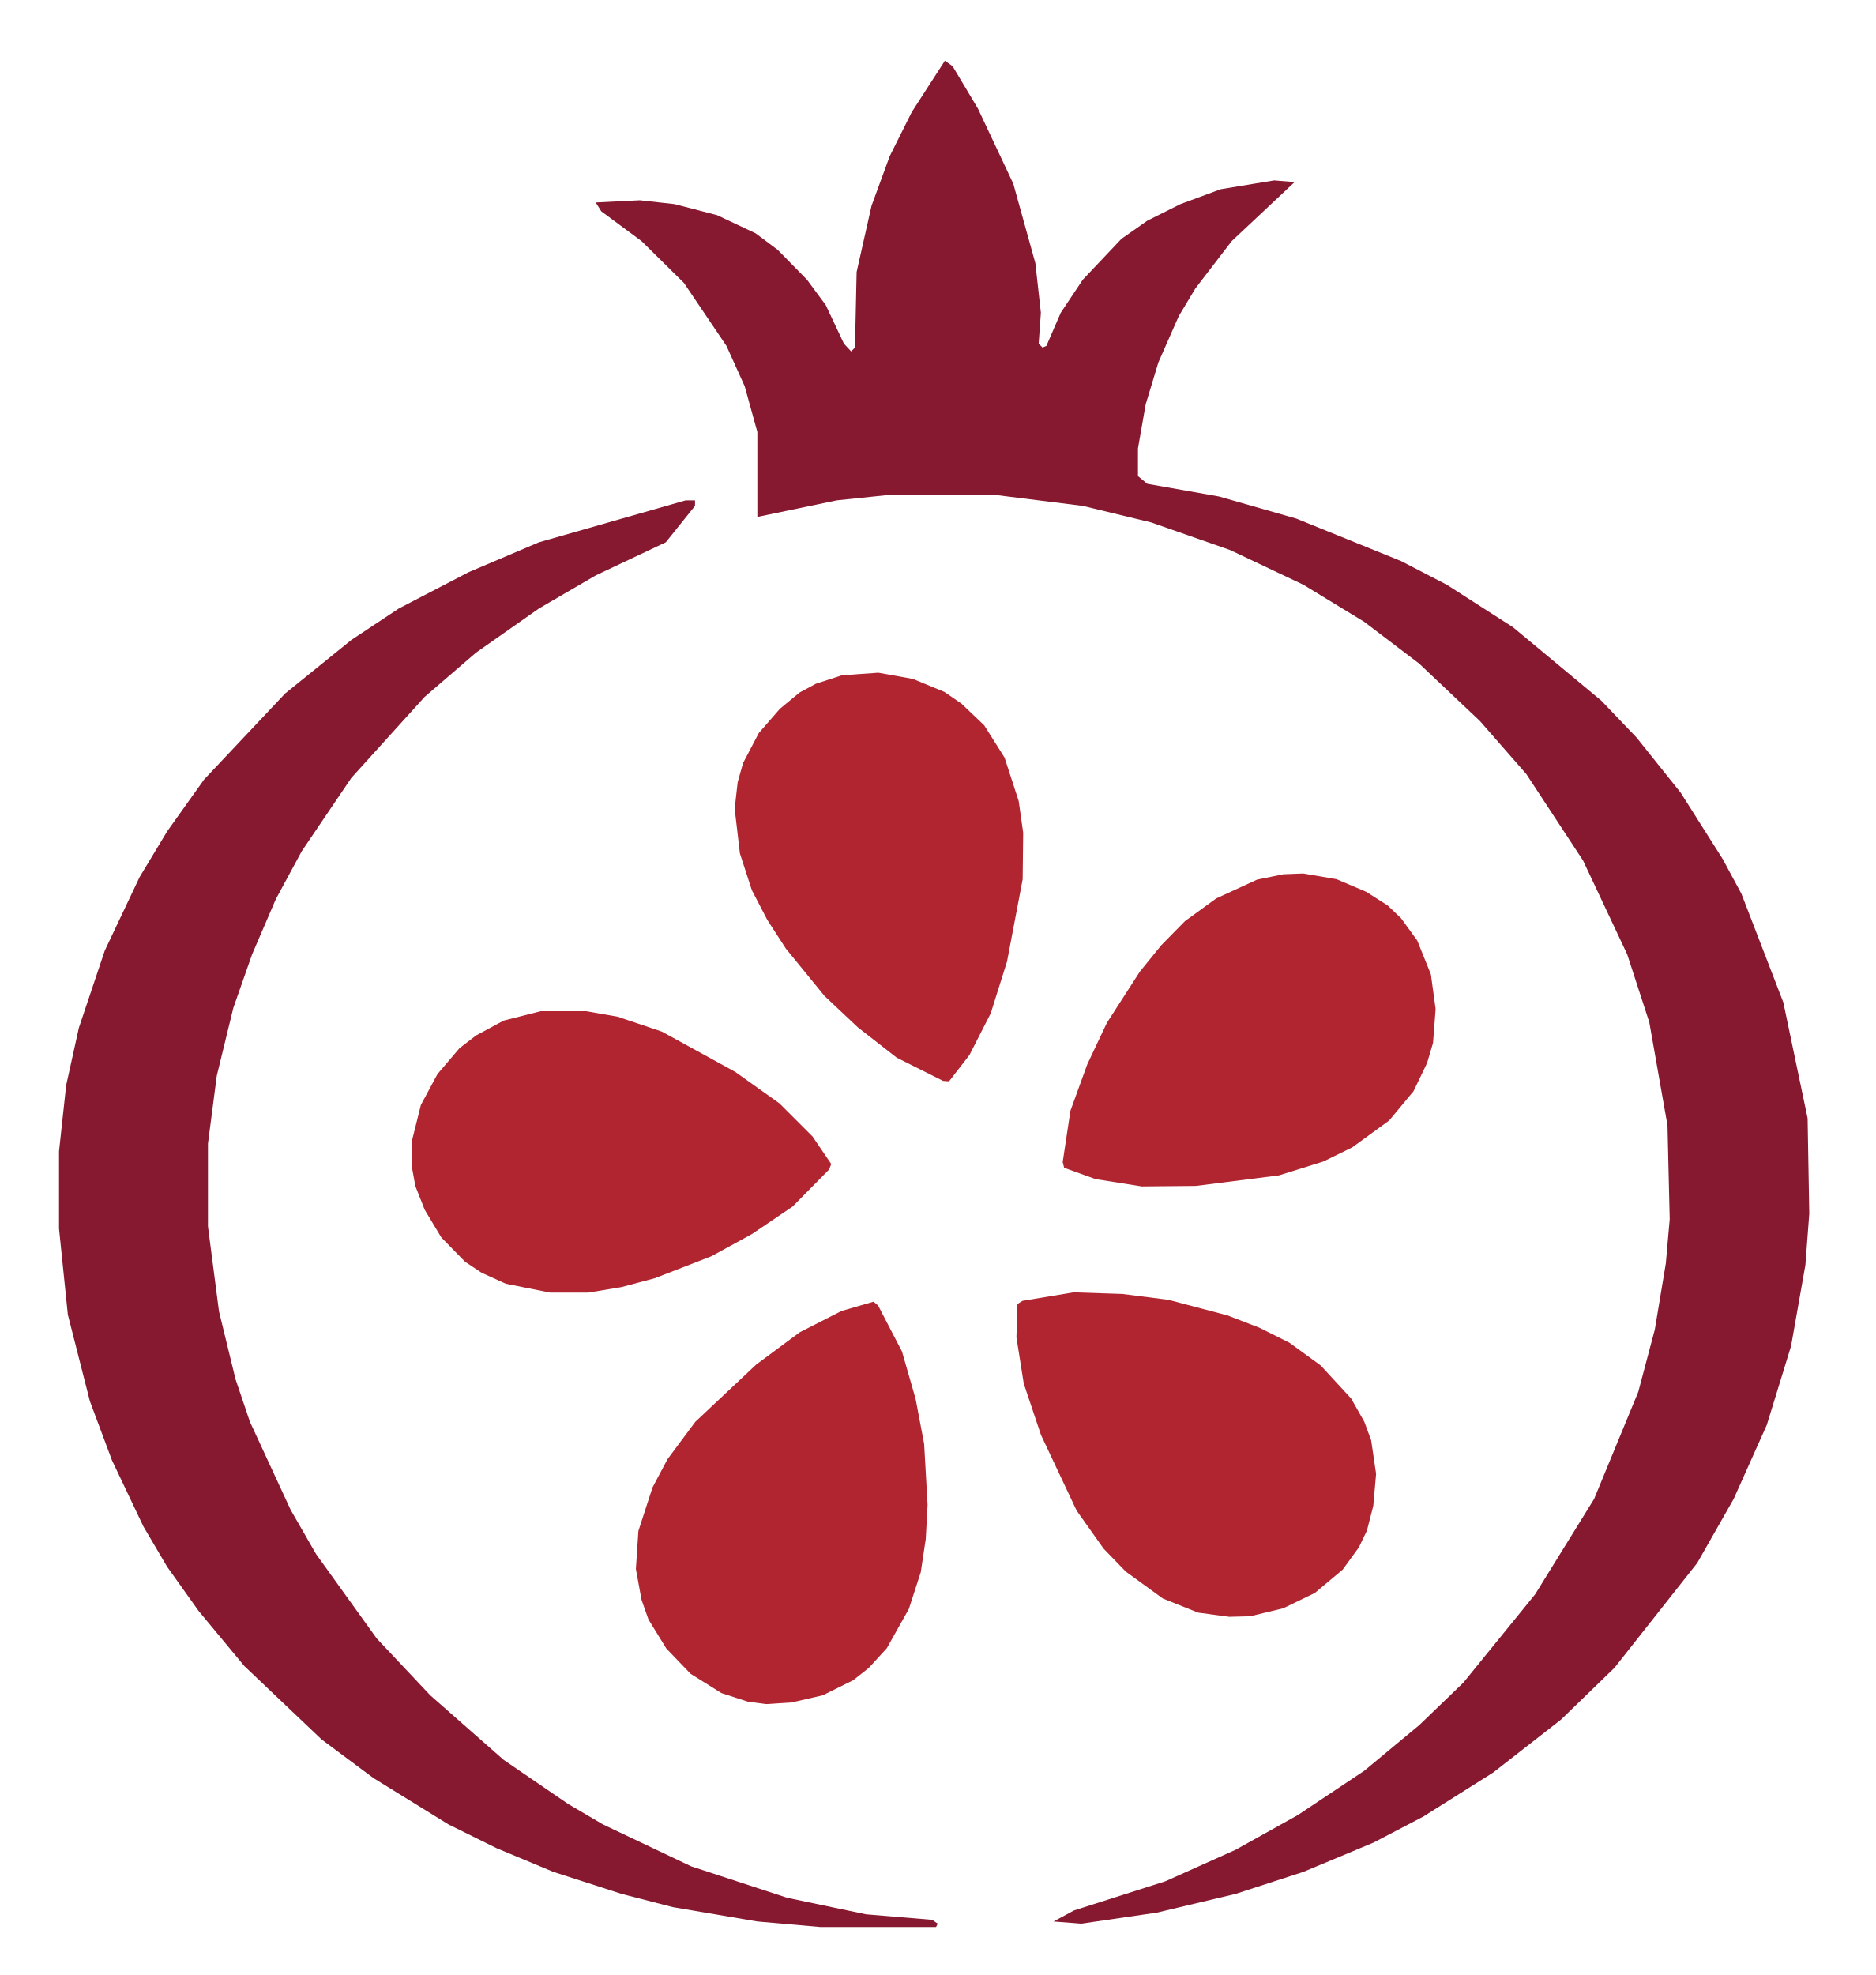
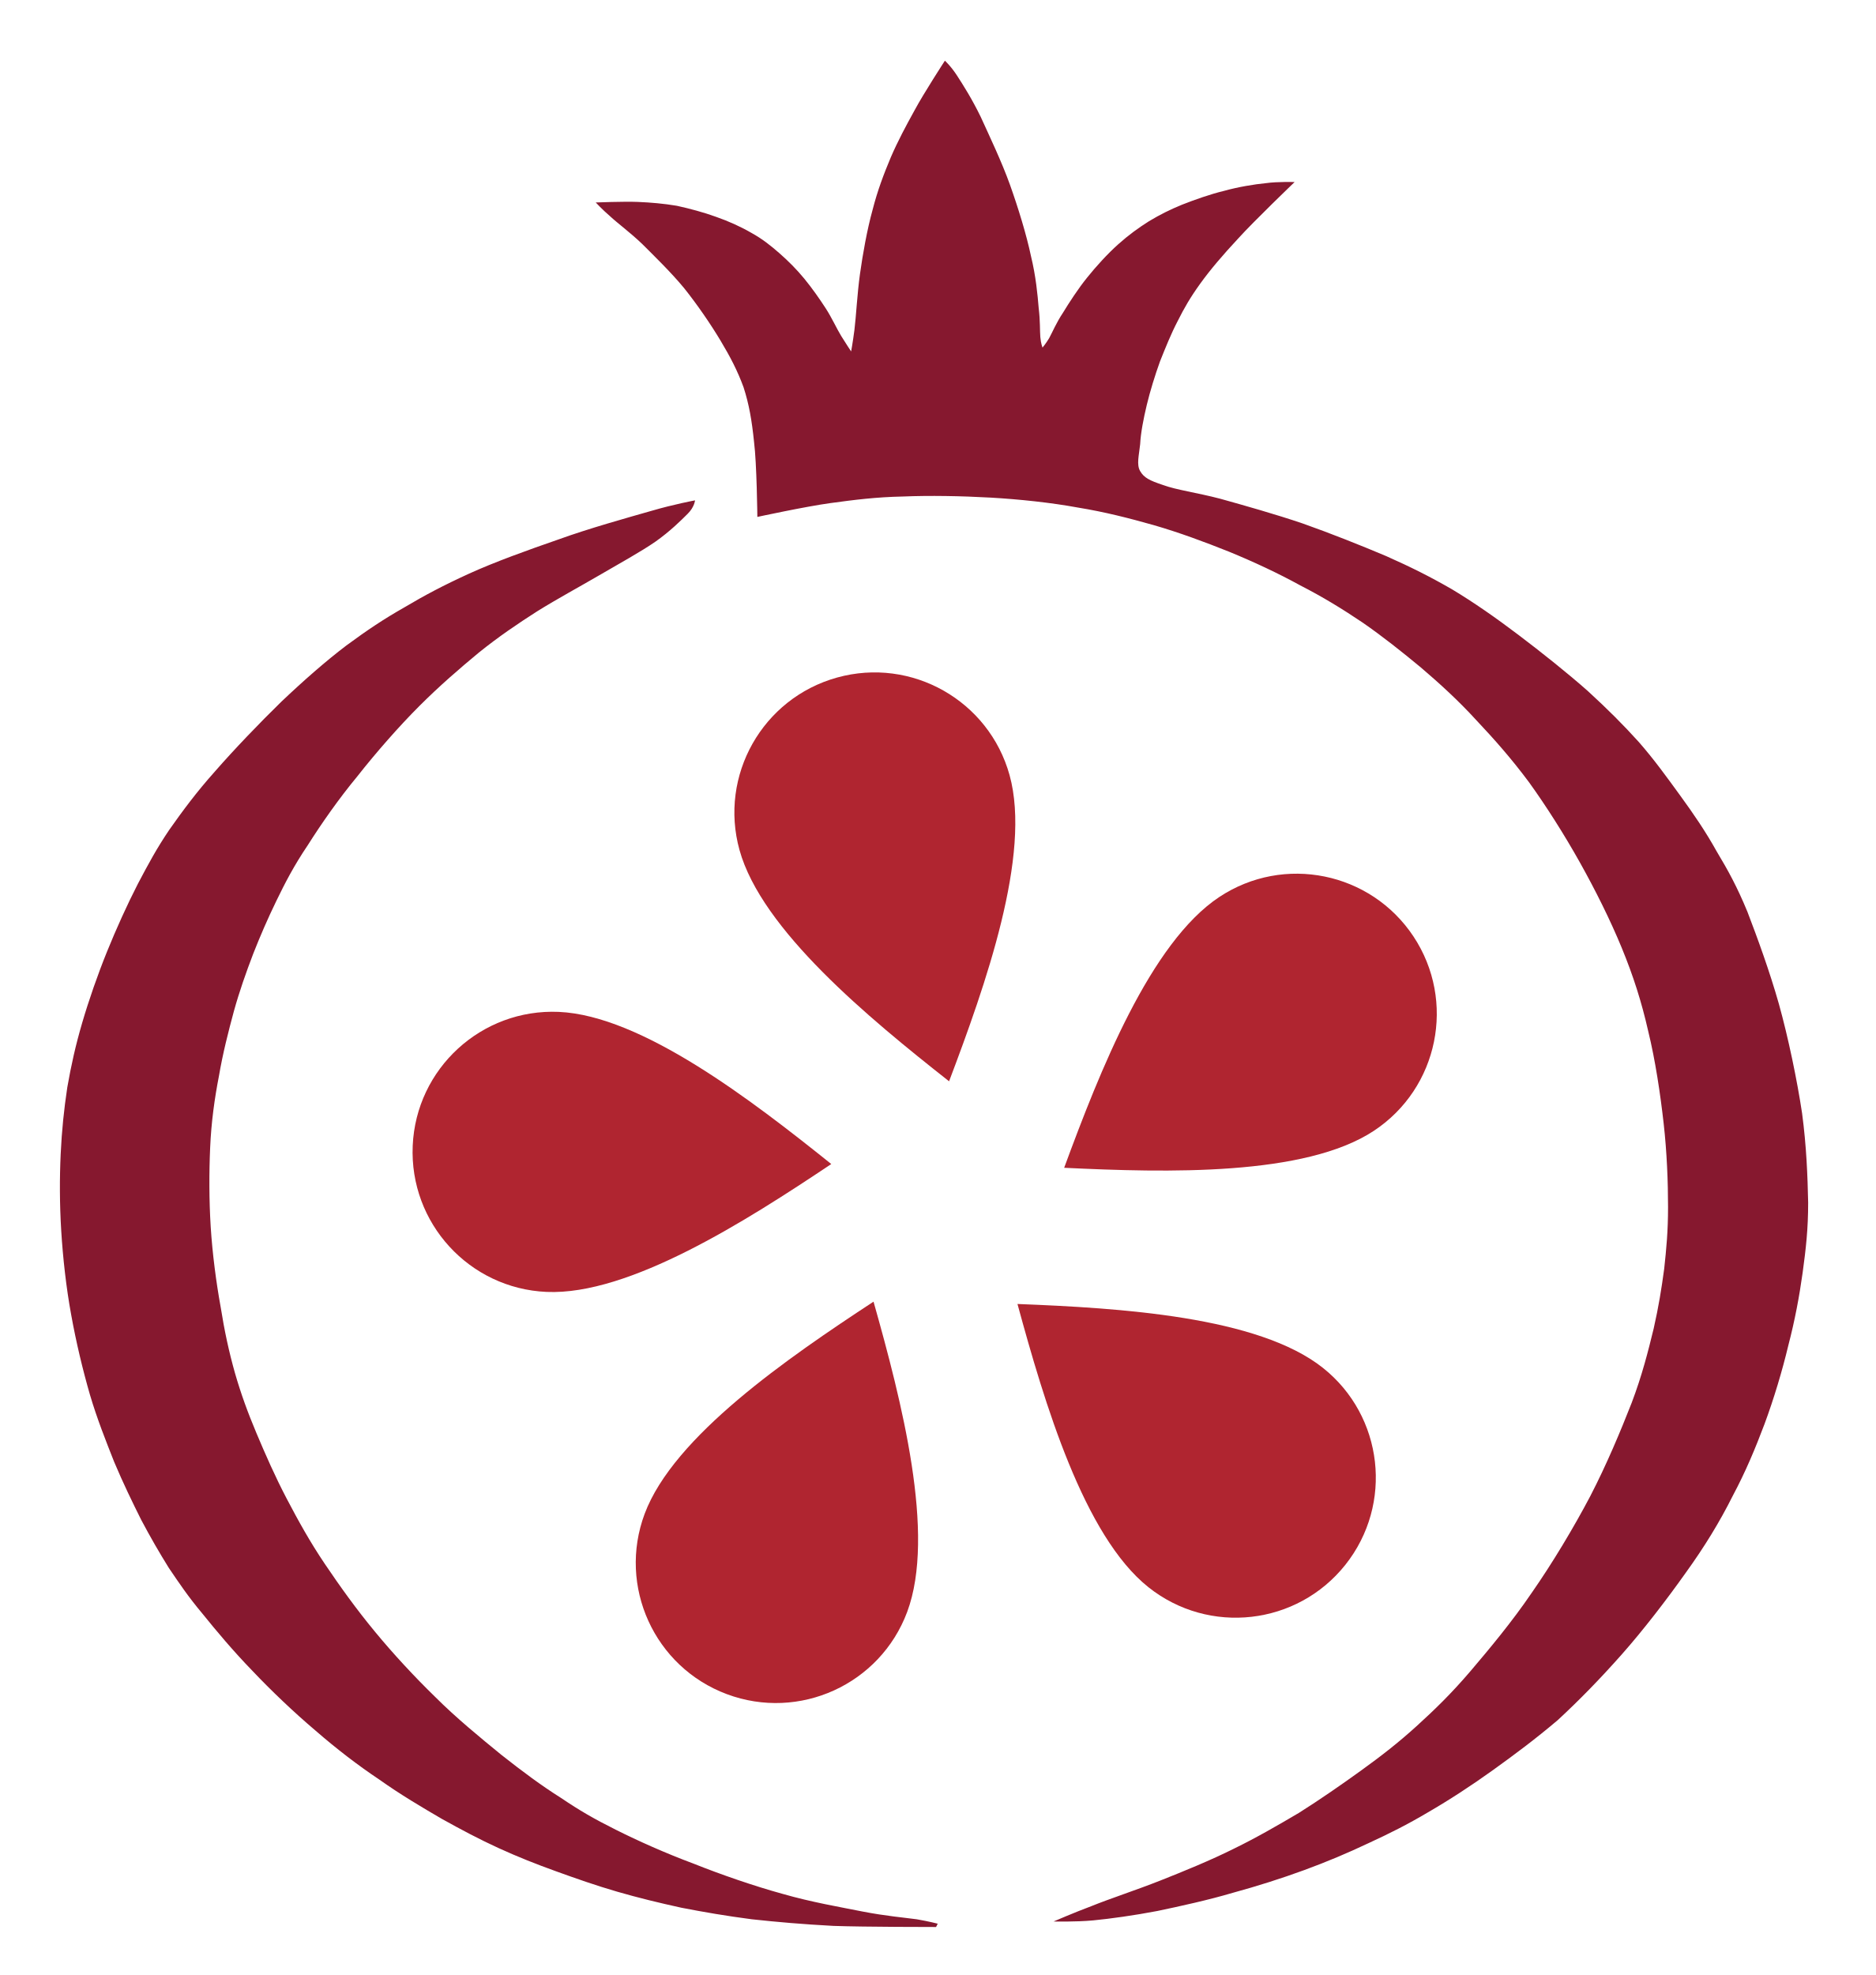
<svg xmlns="http://www.w3.org/2000/svg" viewBox="28 14 340 358">
-   <path fill-rule="evenodd" fill="#86182F" d="M152.3 104.7 L125.7 112.3 L113.0 117.7 L100.3 124.3 L91.7 130.0 L79.7 139.7 L65.0 155.3 L58.3 164.7 L53.3 173.0 L47.0 186.3 L42.3 200.3 L40.0 210.7 L38.7 222.7 L38.7 236.7 L40.3 252.3 L44.3 268.0 L48.3 278.7 L54.0 290.7 L58.3 298.0 L64.0 306.0 L72.3 316.0 L86.3 329.3 L95.7 336.3 L109.3 344.7 L118.0 349.0 L128.3 353.3 L140.7 357.3 L150.0 359.7 L165.3 362.3 L176.7 363.3 L197.7 363.3 L198.0 362.7 L197.0 362.0 L185.0 361.0 L170.7 358.0 L153.3 352.3 L137.3 344.7 L131.0 341.0 L119.3 333.0 L106.0 321.3 L96.3 311.0 L85.3 295.7 L80.7 287.7 L73.3 271.7 L70.7 264.0 L67.7 251.7 L65.7 236.3 L65.7 221.3 L67.3 209.0 L70.3 196.7 L73.7 187.0 L78.0 177.0 L82.7 168.3 L91.7 155.0 L105.0 140.3 L114.3 132.3 L125.7 124.3 L136.0 118.3 L148.7 112.3 L154.0 105.7 L154.0 104.7Z M199.3 25.0 L193.3 34.3 L189.3 42.3 L186.0 51.3 L183.3 63.3 L183.0 77.0 L182.3 77.7 L181.0 76.3 L177.7 69.3 L174.3 64.7 L169.0 59.3 L165.0 56.3 L158.0 53.0 L150.3 51.0 L144.0 50.3 L136.0 50.7 L137.0 52.3 L144.3 57.7 L152.0 65.3 L159.7 76.7 L163.0 84.0 L165.3 92.3 L165.3 107.7 L179.7 104.7 L189.3 103.7 L208.3 103.7 L224.3 105.7 L236.7 108.7 L251.0 113.7 L264.3 120.0 L275.3 126.7 L285.3 134.3 L296.3 144.7 L304.7 154.3 L315.0 170.0 L323.0 187.0 L327.0 199.3 L330.3 218.0 L330.7 235.0 L330.0 243.0 L328.0 255.0 L325.0 266.3 L317.0 285.7 L306.3 303.0 L293.3 319.0 L285.3 326.7 L275.3 335.0 L263.3 343.0 L252.0 349.3 L239.3 355.0 L222.7 360.3 L219.0 362.3 L224.0 362.7 L237.7 360.7 L252.0 357.3 L264.3 353.3 L277.0 348.0 L286.0 343.3 L298.7 335.3 L311.0 325.7 L320.7 316.3 L335.7 297.3 L342.3 285.7 L348.3 272.3 L352.7 258.0 L355.3 243.3 L356.0 234.0 L355.7 216.7 L351.3 195.7 L343.7 176.0 L340.3 169.7 L332.7 157.7 L324.7 147.7 L318.3 141.0 L302.3 127.7 L290.3 120.0 L282.0 115.7 L263.0 108.0 L249.0 104.0 L236.0 101.7 L234.3 100.3 L234.3 95.3 L235.7 87.3 L238.0 79.7 L241.7 71.3 L244.7 66.3 L251.3 57.7 L262.7 47.0 L259.0 46.7 L249.3 48.3 L242.0 51.0 L236.0 54.0 L231.3 57.3 L224.3 64.7 L220.3 70.7 L217.7 76.7 L217.0 77.0 L216.3 76.3 L216.7 70.7 L215.7 61.7 L211.7 47.3 L205.3 33.7 L200.7 26.0Z" />
-   <path d="M107.7 220.7 L107.7 225.7 L108.3 229.0 L110.0 233.3 L113.0 238.3 L117.3 242.7 L120.3 244.7 L124.7 246.7 L132.7 248.3 L139.7 248.3 L145.7 247.3 L151.7 245.7 L162.0 241.7 L169.3 237.7 L176.7 232.7 L183.3 226.0 L183.7 225.0 L180.3 220.0 L174.3 214.0 L166.3 208.3 L153.0 201.0 L145.0 198.3 L139.3 197.3 L131.0 197.3 L124.3 199.0 L119.3 201.7 L116.3 204.0 L112.3 208.7 L109.3 214.3Z" fill="#B02530" transform="rotate(0 199.7 232.2) translate(-5 0)" />
-   <path d="M107.7 220.7 L107.7 225.7 L108.3 229.0 L110.0 233.3 L113.0 238.3 L117.3 242.7 L120.3 244.7 L124.7 246.7 L132.7 248.3 L139.7 248.3 L145.7 247.3 L151.7 245.7 L162.0 241.7 L169.3 237.7 L176.7 232.7 L183.3 226.0 L183.7 225.0 L180.3 220.0 L174.3 214.0 L166.3 208.3 L153.0 201.0 L145.0 198.3 L139.3 197.3 L131.0 197.3 L124.3 199.0 L119.3 201.7 L116.3 204.0 L112.3 208.7 L109.3 214.3Z" fill="#B02530" transform="rotate(72 199.7 232.2) translate(-5 0)" />
-   <path d="M107.7 220.7 L107.7 225.7 L108.3 229.0 L110.0 233.3 L113.0 238.3 L117.3 242.7 L120.3 244.7 L124.7 246.7 L132.7 248.3 L139.7 248.3 L145.7 247.3 L151.7 245.7 L162.0 241.7 L169.3 237.7 L176.7 232.7 L183.3 226.0 L183.7 225.0 L180.3 220.0 L174.3 214.0 L166.3 208.3 L153.0 201.0 L145.0 198.3 L139.3 197.3 L131.0 197.3 L124.3 199.0 L119.3 201.7 L116.3 204.0 L112.3 208.7 L109.3 214.3Z" fill="#B02530" transform="rotate(144 199.7 232.2) translate(-5 0)" />
-   <path d="M107.7 220.7 L107.7 225.7 L108.3 229.0 L110.0 233.3 L113.0 238.3 L117.3 242.7 L120.3 244.7 L124.7 246.7 L132.7 248.3 L139.7 248.3 L145.7 247.3 L151.7 245.7 L162.0 241.7 L169.3 237.7 L176.7 232.7 L183.3 226.0 L183.7 225.0 L180.3 220.0 L174.3 214.0 L166.3 208.3 L153.0 201.0 L145.0 198.3 L139.3 197.3 L131.0 197.3 L124.3 199.0 L119.3 201.7 L116.3 204.0 L112.3 208.7 L109.3 214.3Z" fill="#B02530" transform="rotate(216 199.7 232.2) translate(-5 0)" />
-   <path d="M107.7 220.7 L107.7 225.7 L108.3 229.0 L110.0 233.3 L113.0 238.3 L117.3 242.7 L120.3 244.7 L124.7 246.7 L132.7 248.3 L139.7 248.3 L145.7 247.3 L151.7 245.7 L162.0 241.7 L169.3 237.7 L176.7 232.7 L183.3 226.0 L183.7 225.0 L180.3 220.0 L174.3 214.0 L166.3 208.3 L153.0 201.0 L145.0 198.3 L139.3 197.3 L131.0 197.3 L124.3 199.0 L119.3 201.7 L116.3 204.0 L112.3 208.7 L109.3 214.3Z" fill="#B02530" transform="rotate(288 199.7 232.2) translate(-5 0)" />
+   <path fill-rule="evenodd" fill="#86182F" d="M146.1 106.6 C141.9 107.8 134.7 109.8 129.2 111.8 C123.7 113.7 117.6 115.9 113.0 118.0 C108.4 120.1 105.0 121.9 101.3 124.1 C97.6 126.2 94.6 128.2 90.8 131.0 C87.1 133.8 83.0 137.4 79.0 141.2 C75.1 145.0 70.4 149.9 67.0 153.8 C63.6 157.6 61.1 161.0 58.7 164.4 C56.4 167.8 54.9 170.6 53.0 174.2 C51.1 177.9 49.1 182.3 47.4 186.5 C45.7 190.7 44.1 195.3 42.9 199.4 C41.7 203.5 40.9 207.1 40.2 211.1 C39.6 215.1 39.2 218.9 39.0 223.2 C38.8 227.5 38.8 232.2 39.1 237.1 C39.4 242.0 40.0 247.4 40.9 252.3 C41.8 257.3 43.0 262.3 44.3 266.8 C45.6 271.2 47.2 275.2 48.7 279.0 C50.3 282.8 52.0 286.3 53.6 289.5 C55.3 292.7 56.8 295.3 58.6 298.2 C60.5 301.0 62.1 303.4 64.7 306.5 C67.2 309.6 70.3 313.3 73.7 316.8 C77.1 320.4 81.3 324.4 85.2 327.7 C89.0 331.0 92.9 334.0 96.8 336.6 C100.6 339.3 104.5 341.6 108.1 343.7 C111.7 345.7 114.9 347.4 118.4 349.0 C121.9 350.6 125.2 351.9 128.8 353.2 C132.4 354.5 136.1 355.8 139.9 356.9 C143.7 358.0 147.4 358.9 151.5 359.8 C155.6 360.6 159.7 361.3 164.3 361.9 C168.9 362.4 173.5 362.8 179.1 363.1 C184.7 363.3 197.7 363.3 197.7 363.3 C197.7 363.3 198.0 362.7 198.0 362.7 C198.0 362.7 196.5 362.3 194.2 361.9 C192.0 361.6 188.5 361.3 184.4 360.5 C180.4 359.7 175.1 358.8 169.9 357.3 C164.8 355.9 158.7 353.8 153.7 351.8 C148.6 349.9 143.7 347.7 139.7 345.7 C135.7 343.7 133.1 342.2 129.7 339.9 C126.2 337.7 122.7 335.1 118.9 332.1 C115.1 329.0 110.7 325.4 106.9 321.6 C103.1 317.9 99.3 313.8 96.0 309.8 C92.6 305.7 89.6 301.5 86.9 297.5 C84.2 293.5 82.1 289.7 80.0 285.7 C77.9 281.7 76.1 277.6 74.5 273.8 C72.9 270.0 71.7 266.7 70.6 262.9 C69.5 259.0 68.7 255.3 68.0 250.9 C67.2 246.5 66.5 241.2 66.2 236.4 C65.9 231.6 65.9 226.5 66.1 222.0 C66.3 217.4 66.9 213.1 67.7 209.0 C68.4 204.9 69.4 201.0 70.4 197.3 C71.4 193.7 72.6 190.3 73.9 186.9 C75.2 183.6 76.5 180.6 78.1 177.3 C79.7 174.0 81.3 170.9 83.8 167.2 C86.2 163.4 89.4 158.8 92.8 154.7 C96.1 150.5 100.3 145.7 104.0 142.0 C107.7 138.3 111.3 135.2 114.8 132.3 C118.4 129.4 121.8 127.1 125.4 124.8 C129.1 122.5 133.0 120.4 136.6 118.3 C140.2 116.2 144.2 114.0 146.8 112.2 C149.5 110.3 151.5 108.3 152.7 107.1 C153.9 105.9 154.0 104.7 154.0 104.7 C154.0 104.7 150.2 105.4 146.1 106.6Z M199.3 25.0 C199.3 25.0 195.4 31.0 193.8 34.0 C192.2 36.9 190.8 39.5 189.5 42.5 C188.2 45.6 187.1 48.5 186.2 52.0 C185.2 55.6 184.4 60.1 183.9 63.7 C183.4 67.3 183.2 71.4 182.9 73.8 C182.6 76.1 182.3 77.7 182.3 77.7 C182.3 77.7 181.3 76.2 180.5 74.9 C179.7 73.6 178.8 71.6 177.7 69.9 C176.6 68.2 175.2 66.2 173.8 64.5 C172.4 62.8 170.9 61.3 169.3 59.9 C167.7 58.5 166.2 57.3 164.2 56.2 C162.3 55.1 160.1 54.1 157.8 53.3 C155.6 52.5 153.0 51.8 150.7 51.3 C148.3 50.9 146.0 50.7 143.6 50.6 C141.1 50.5 136.0 50.7 136.0 50.7 C136.0 50.7 137.2 52.0 138.6 53.2 C140.0 54.5 142.2 56.1 144.4 58.2 C146.6 60.4 149.6 63.3 152.0 66.2 C154.4 69.2 156.8 72.7 158.6 75.7 C160.4 78.7 161.7 81.2 162.8 84.2 C163.8 87.3 164.3 90.2 164.7 94.1 C165.2 98.0 165.3 107.7 165.3 107.7 C165.3 107.7 174.1 105.8 178.5 105.2 C182.9 104.6 186.8 104.1 191.7 104.0 C196.5 103.8 202.3 103.9 207.6 104.2 C212.8 104.5 218.5 105.1 223.4 106.0 C228.3 106.8 232.6 107.9 237.2 109.2 C241.7 110.5 246.3 112.2 250.8 114.0 C255.2 115.8 259.7 117.9 263.7 120.1 C267.8 122.2 271.4 124.4 275.1 126.9 C278.7 129.4 282.1 132.1 285.6 135.0 C289.0 137.9 292.4 141.0 295.6 144.5 C298.9 148.0 302.0 151.5 305.2 155.8 C308.3 160.1 311.6 165.3 314.4 170.3 C317.2 175.3 319.9 180.7 322.0 185.8 C324.1 190.9 325.6 195.6 326.8 200.9 C328.1 206.2 329.0 212.3 329.6 217.6 C330.2 222.9 330.4 228.3 330.4 232.8 C330.4 237.2 330.1 240.3 329.7 244.0 C329.2 247.7 328.7 250.8 327.8 254.8 C326.8 258.9 325.7 263.3 323.8 268.3 C321.8 273.4 319.3 279.4 316.3 285.2 C313.3 290.9 309.4 297.4 305.7 302.7 C302.1 308.0 298.0 312.9 294.6 316.9 C291.1 321.0 288.1 323.9 284.8 326.9 C281.5 329.9 278.4 332.3 274.8 334.9 C271.2 337.5 267.3 340.2 263.5 342.6 C259.6 344.9 255.8 347.1 251.7 349.1 C247.5 351.2 242.6 353.2 238.3 354.9 C234.0 356.6 229.1 358.2 225.9 359.5 C222.7 360.7 219.0 362.3 219.0 362.3 C219.0 362.3 223.0 362.4 226.2 362.1 C229.3 361.8 233.6 361.2 237.8 360.4 C242.1 359.5 247.1 358.4 251.5 357.1 C255.9 355.9 260.3 354.5 264.4 353.0 C268.5 351.5 272.3 349.9 276.1 348.1 C279.8 346.4 283.2 344.7 286.9 342.5 C290.7 340.3 294.7 337.7 298.6 334.9 C302.5 332.1 306.4 329.2 310.4 325.8 C314.3 322.2 318.1 318.3 322.0 313.9 C325.9 309.5 330.2 303.9 333.6 299.1 C337.0 294.4 339.8 289.8 342.1 285.2 C344.5 280.7 346.2 276.6 347.9 272.1 C349.6 267.5 351.1 262.5 352.2 257.9 C353.4 253.3 354.2 249.0 354.8 244.7 C355.4 240.3 355.8 236.8 355.8 232.0 C355.7 227.2 355.5 221.8 354.7 215.8 C353.8 209.8 352.2 202.1 350.5 196.0 C348.8 190.0 346.6 184.0 344.8 179.3 C342.9 174.7 341.3 171.8 339.2 168.3 C337.2 164.7 335.0 161.5 332.6 158.2 C330.2 154.9 327.9 151.7 325.1 148.5 C322.3 145.4 319.5 142.6 315.9 139.3 C312.3 136.1 307.4 132.2 303.3 129.1 C299.2 126.0 295.2 123.2 291.2 120.8 C287.2 118.5 283.8 116.8 279.3 114.8 C274.8 112.9 269.3 110.7 264.2 108.9 C259.2 107.2 253.5 105.6 249.2 104.4 C245.0 103.3 241.2 102.8 238.8 101.9 C236.4 101.1 235.4 100.6 234.7 99.4 C234.0 98.2 234.5 96.5 234.7 94.5 C234.8 92.5 235.3 89.9 235.9 87.4 C236.5 84.9 237.4 82.0 238.3 79.5 C239.3 77.0 240.3 74.5 241.5 72.2 C242.7 69.8 243.8 67.9 245.6 65.4 C247.4 62.9 249.7 60.2 252.5 57.2 C255.3 54.1 262.7 47.0 262.7 47.0 C262.7 47.0 259.6 46.9 257.5 47.2 C255.4 47.4 252.4 47.9 249.9 48.6 C247.4 49.2 244.6 50.2 242.3 51.1 C240.1 52.0 238.3 52.9 236.3 54.1 C234.4 55.3 232.6 56.6 230.7 58.3 C228.8 60.0 226.7 62.3 225.1 64.3 C223.4 66.4 221.8 68.9 220.7 70.7 C219.5 72.5 218.8 74.2 218.2 75.3 C217.6 76.3 217.0 77.0 217.0 77.0 C217.0 77.0 216.7 76.3 216.6 75.1 C216.5 73.9 216.6 72.3 216.3 69.8 C216.1 67.4 215.8 64.1 214.9 60.4 C214.1 56.6 212.6 51.7 211.1 47.5 C209.6 43.3 207.3 38.5 205.8 35.2 C204.2 31.9 202.6 29.4 201.5 27.7 C200.4 26.0 199.3 25.0 199.3 25.0Z" />
+   <path d="M183.70 225.00 C168.24 235.34 147.08 248.83 132.09 248.18 C118.08 247.57 107.21 235.71 107.82 221.69 C108.43 207.68 120.29 196.81 134.31 197.42 C149.29 198.08 169.19 213.36 183.70 225.00Z" fill="#B02530" transform="rotate(0 199.7 232.2) translate(-5 0)" />
+   <path d="M183.70 225.00 C168.24 235.34 147.08 248.83 132.09 248.18 C118.08 247.57 107.21 235.71 107.82 221.69 C108.43 207.68 120.29 196.81 134.31 197.42 C149.29 198.08 169.19 213.36 183.70 225.00Z" fill="#B02530" transform="rotate(72 199.7 232.2) translate(-5 0)" />
+   <path d="M183.70 225.00 C168.24 235.34 147.08 248.83 132.09 248.18 C118.08 247.57 107.21 235.71 107.82 221.69 C108.43 207.68 120.29 196.81 134.31 197.42 C149.29 198.08 169.19 213.36 183.70 225.00Z" fill="#B02530" transform="rotate(144 199.7 232.2) translate(-5 0)" />
+   <path d="M183.70 225.00 C168.24 235.34 147.08 248.83 132.09 248.18 C118.08 247.57 107.21 235.71 107.82 221.69 C108.43 207.68 120.29 196.81 134.31 197.42 C149.29 198.08 169.19 213.36 183.70 225.00Z" fill="#B02530" transform="rotate(216 199.7 232.2) translate(-5 0)" />
+   <path d="M183.70 225.00 C168.24 235.34 147.08 248.83 132.09 248.18 C118.08 247.57 107.21 235.71 107.82 221.69 C108.43 207.68 120.29 196.81 134.31 197.42 C149.29 198.08 169.19 213.36 183.70 225.00Z" fill="#B02530" transform="rotate(288 199.7 232.2) translate(-5 0)" />
</svg>
